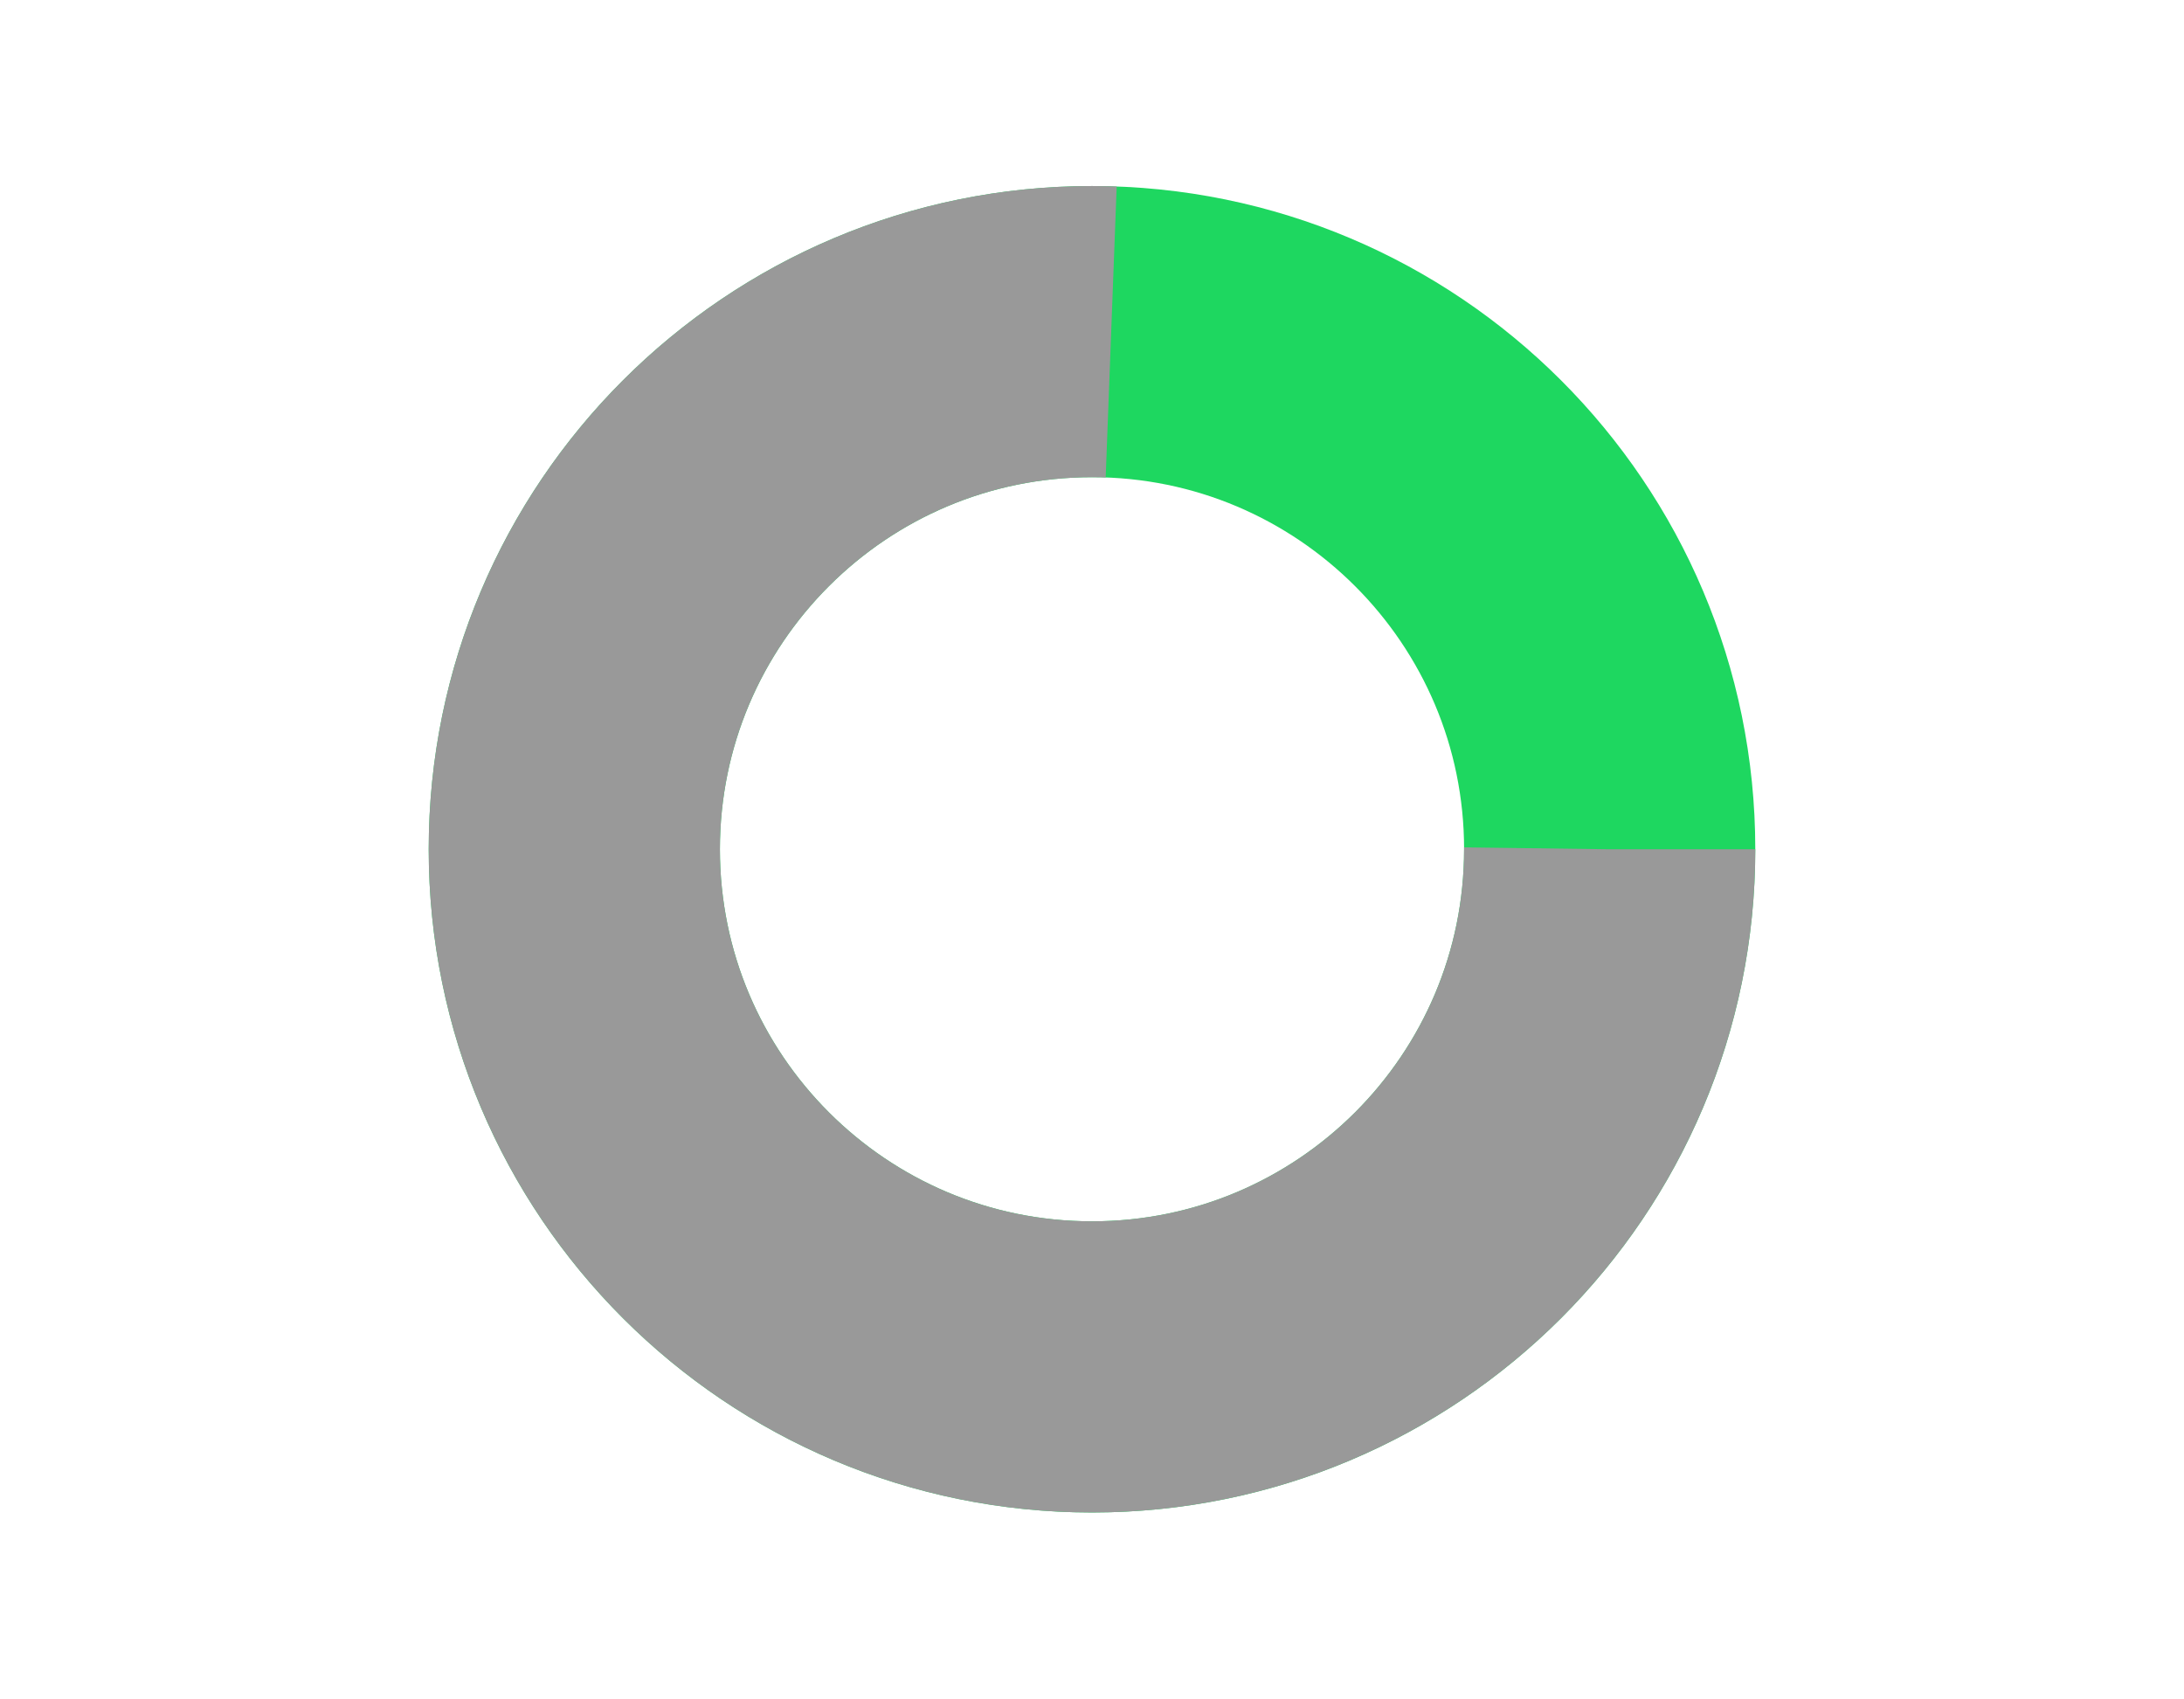
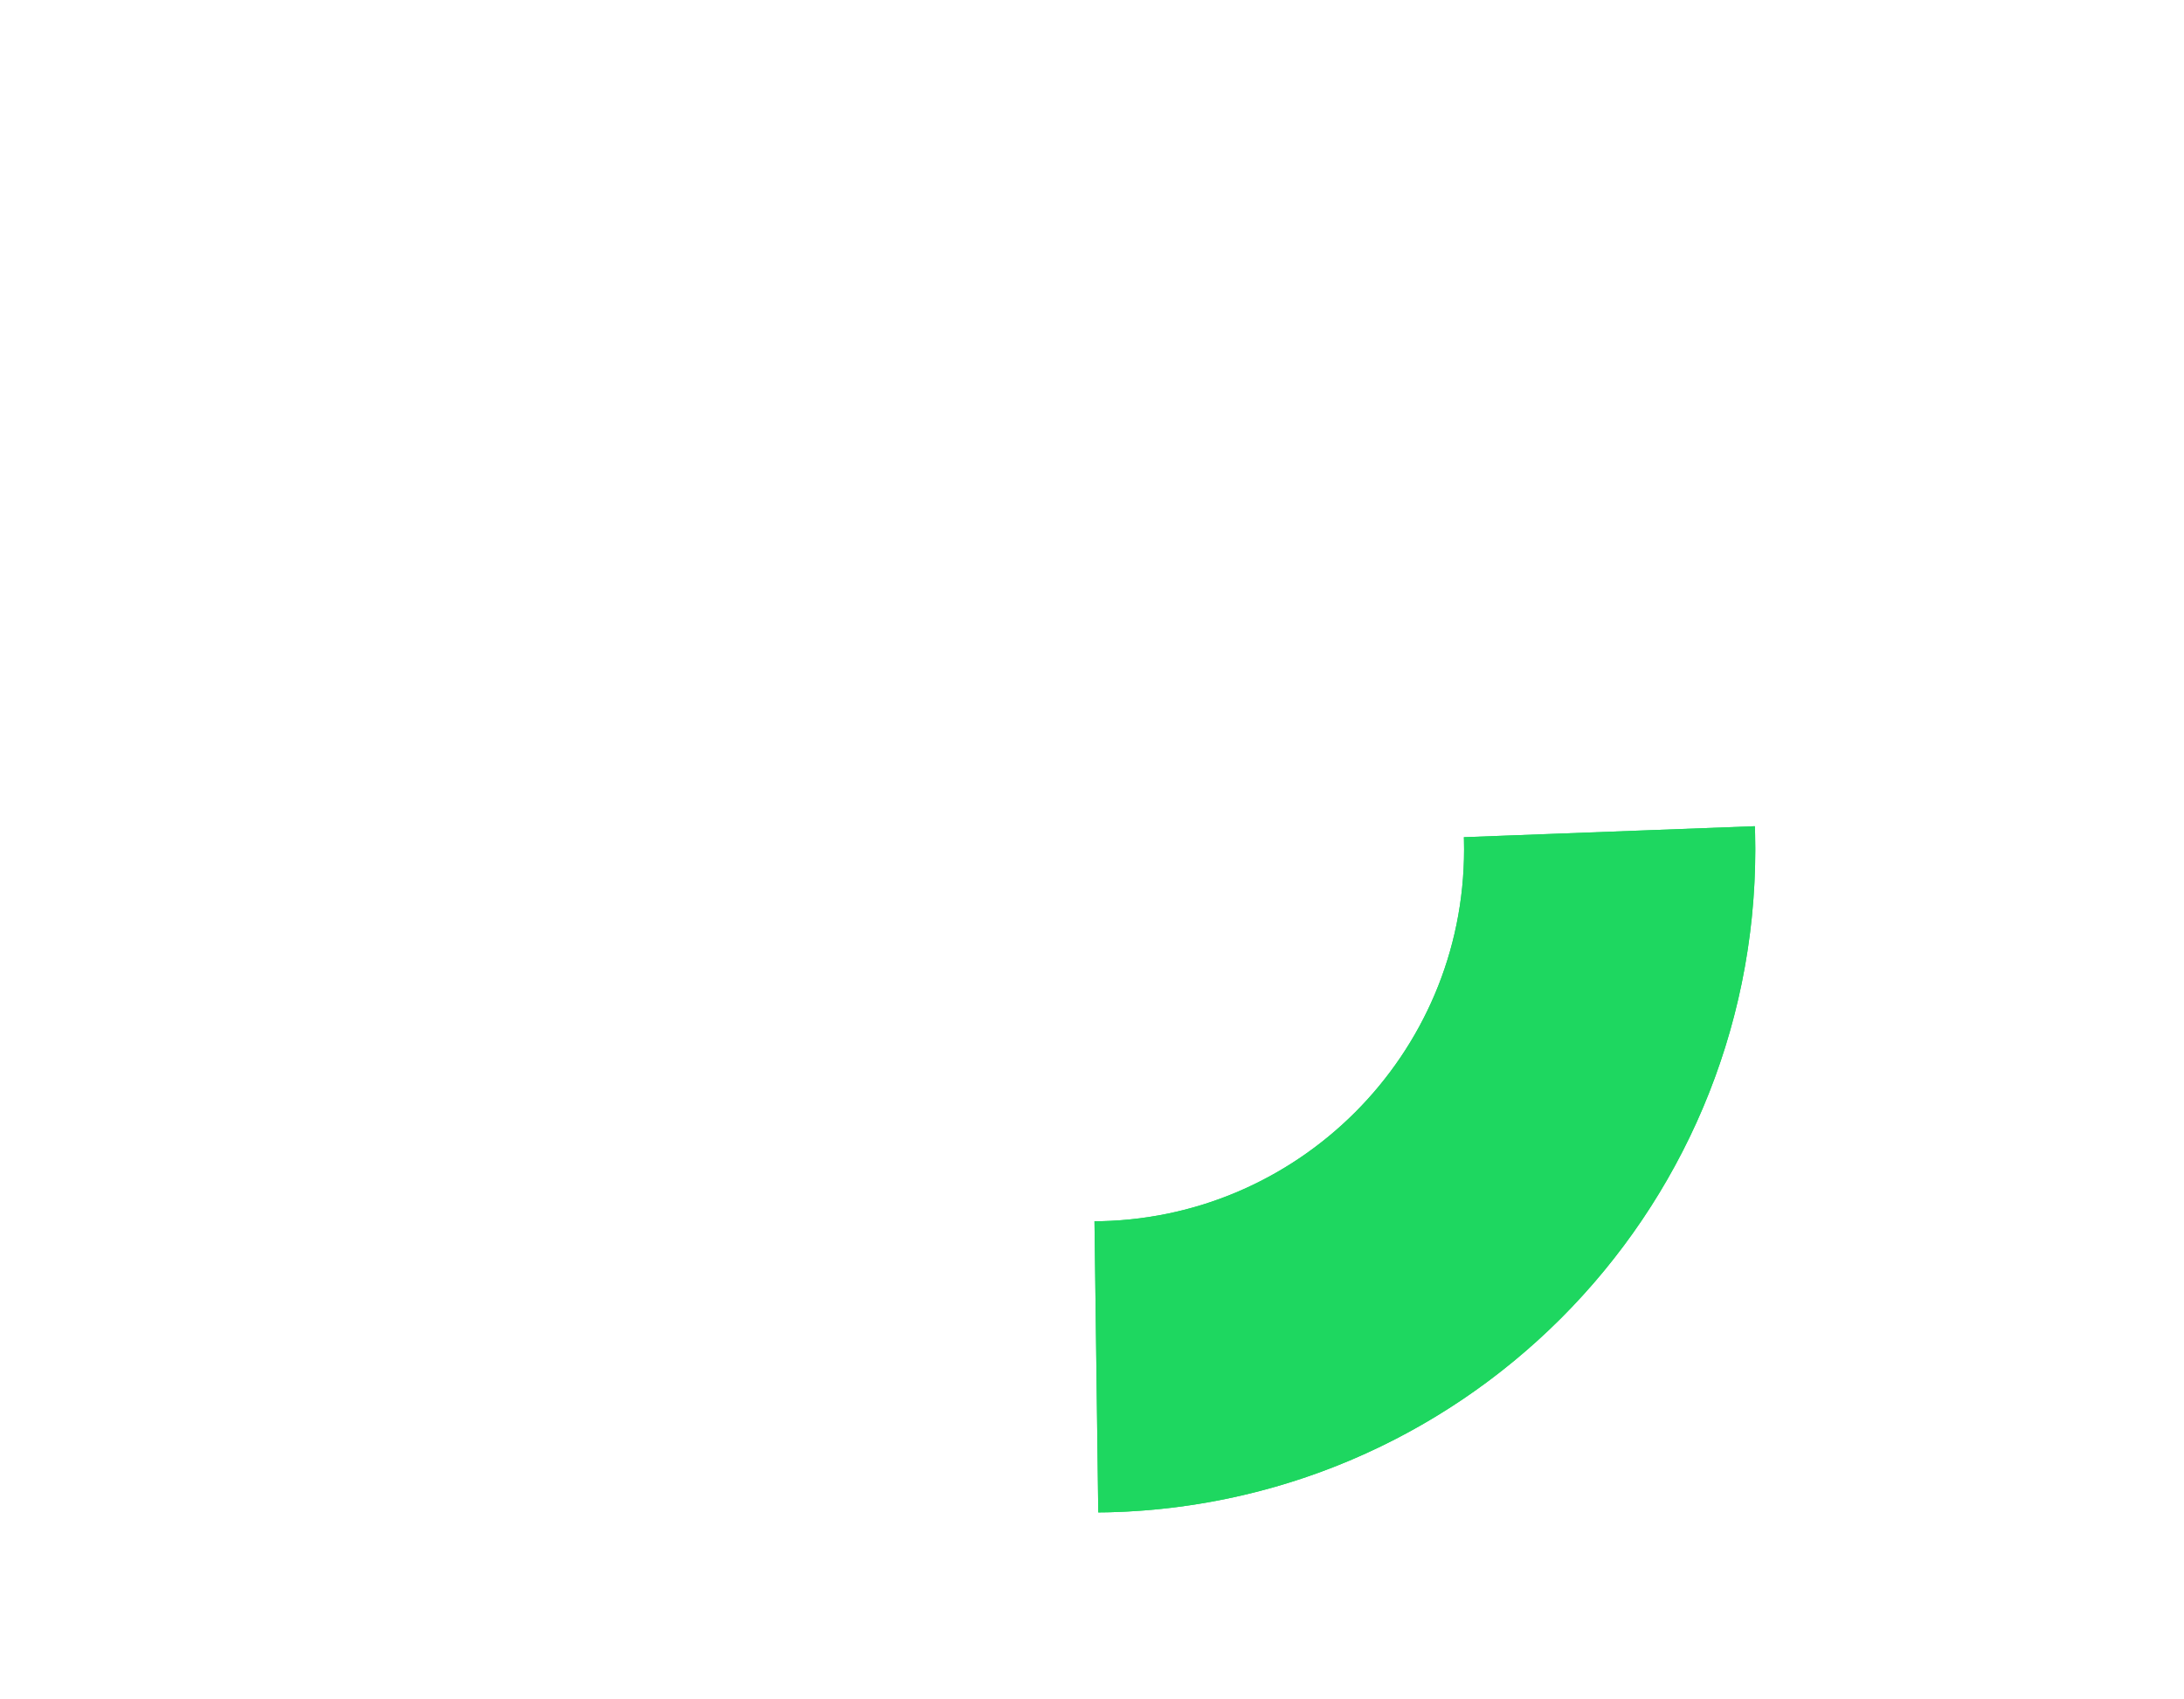
- <svg x="0px" y="0px" width="36px" height="28px" viewBox="0 0 67.5 50">
-   <circle cx="33.75" cy="25" r="16" stroke="#1ed760" stroke-width="9" fill="none" />
-   <circle cx="33.75" cy="25" r="16" stroke="#999999" stroke-width="9" fill="none" stroke-dasharray="76 25">
-     <animateTransform attributeType="xml" attributeName="transform" type="rotate" from="0 33.75 25" to="360 33.75 25" dur="1s" repeatCount="indefinite" />
+ <svg xmlns="http://www.w3.org/2000/svg" x="0px" y="0px" width="36px" height="28px" viewBox="0 0 67.5 50">
+   <circle cx="33.75" cy="25" r="16" stroke="#1ed760" stroke-width="9" fill="none" stroke-dasharray="25 75">
+     <animateTransform attributeType="xml" attributeName="transform" type="rotate" from="360 33.75 25" to="0 33.75 25" dur="1s" repeatCount="indefinite" />
+   </circle>
+   <circle cx="33.75" cy="25" r="16" stroke="#1ed760" stroke-width="9" fill="none" stroke-dasharray="25 75">
+     <animateTransform attributeType="xml" attributeName="transform" type="rotate" from="0 33.75 25" to="360 33.75 25" dur="2s" repeatCount="indefinite" />
  </circle>
</svg>
